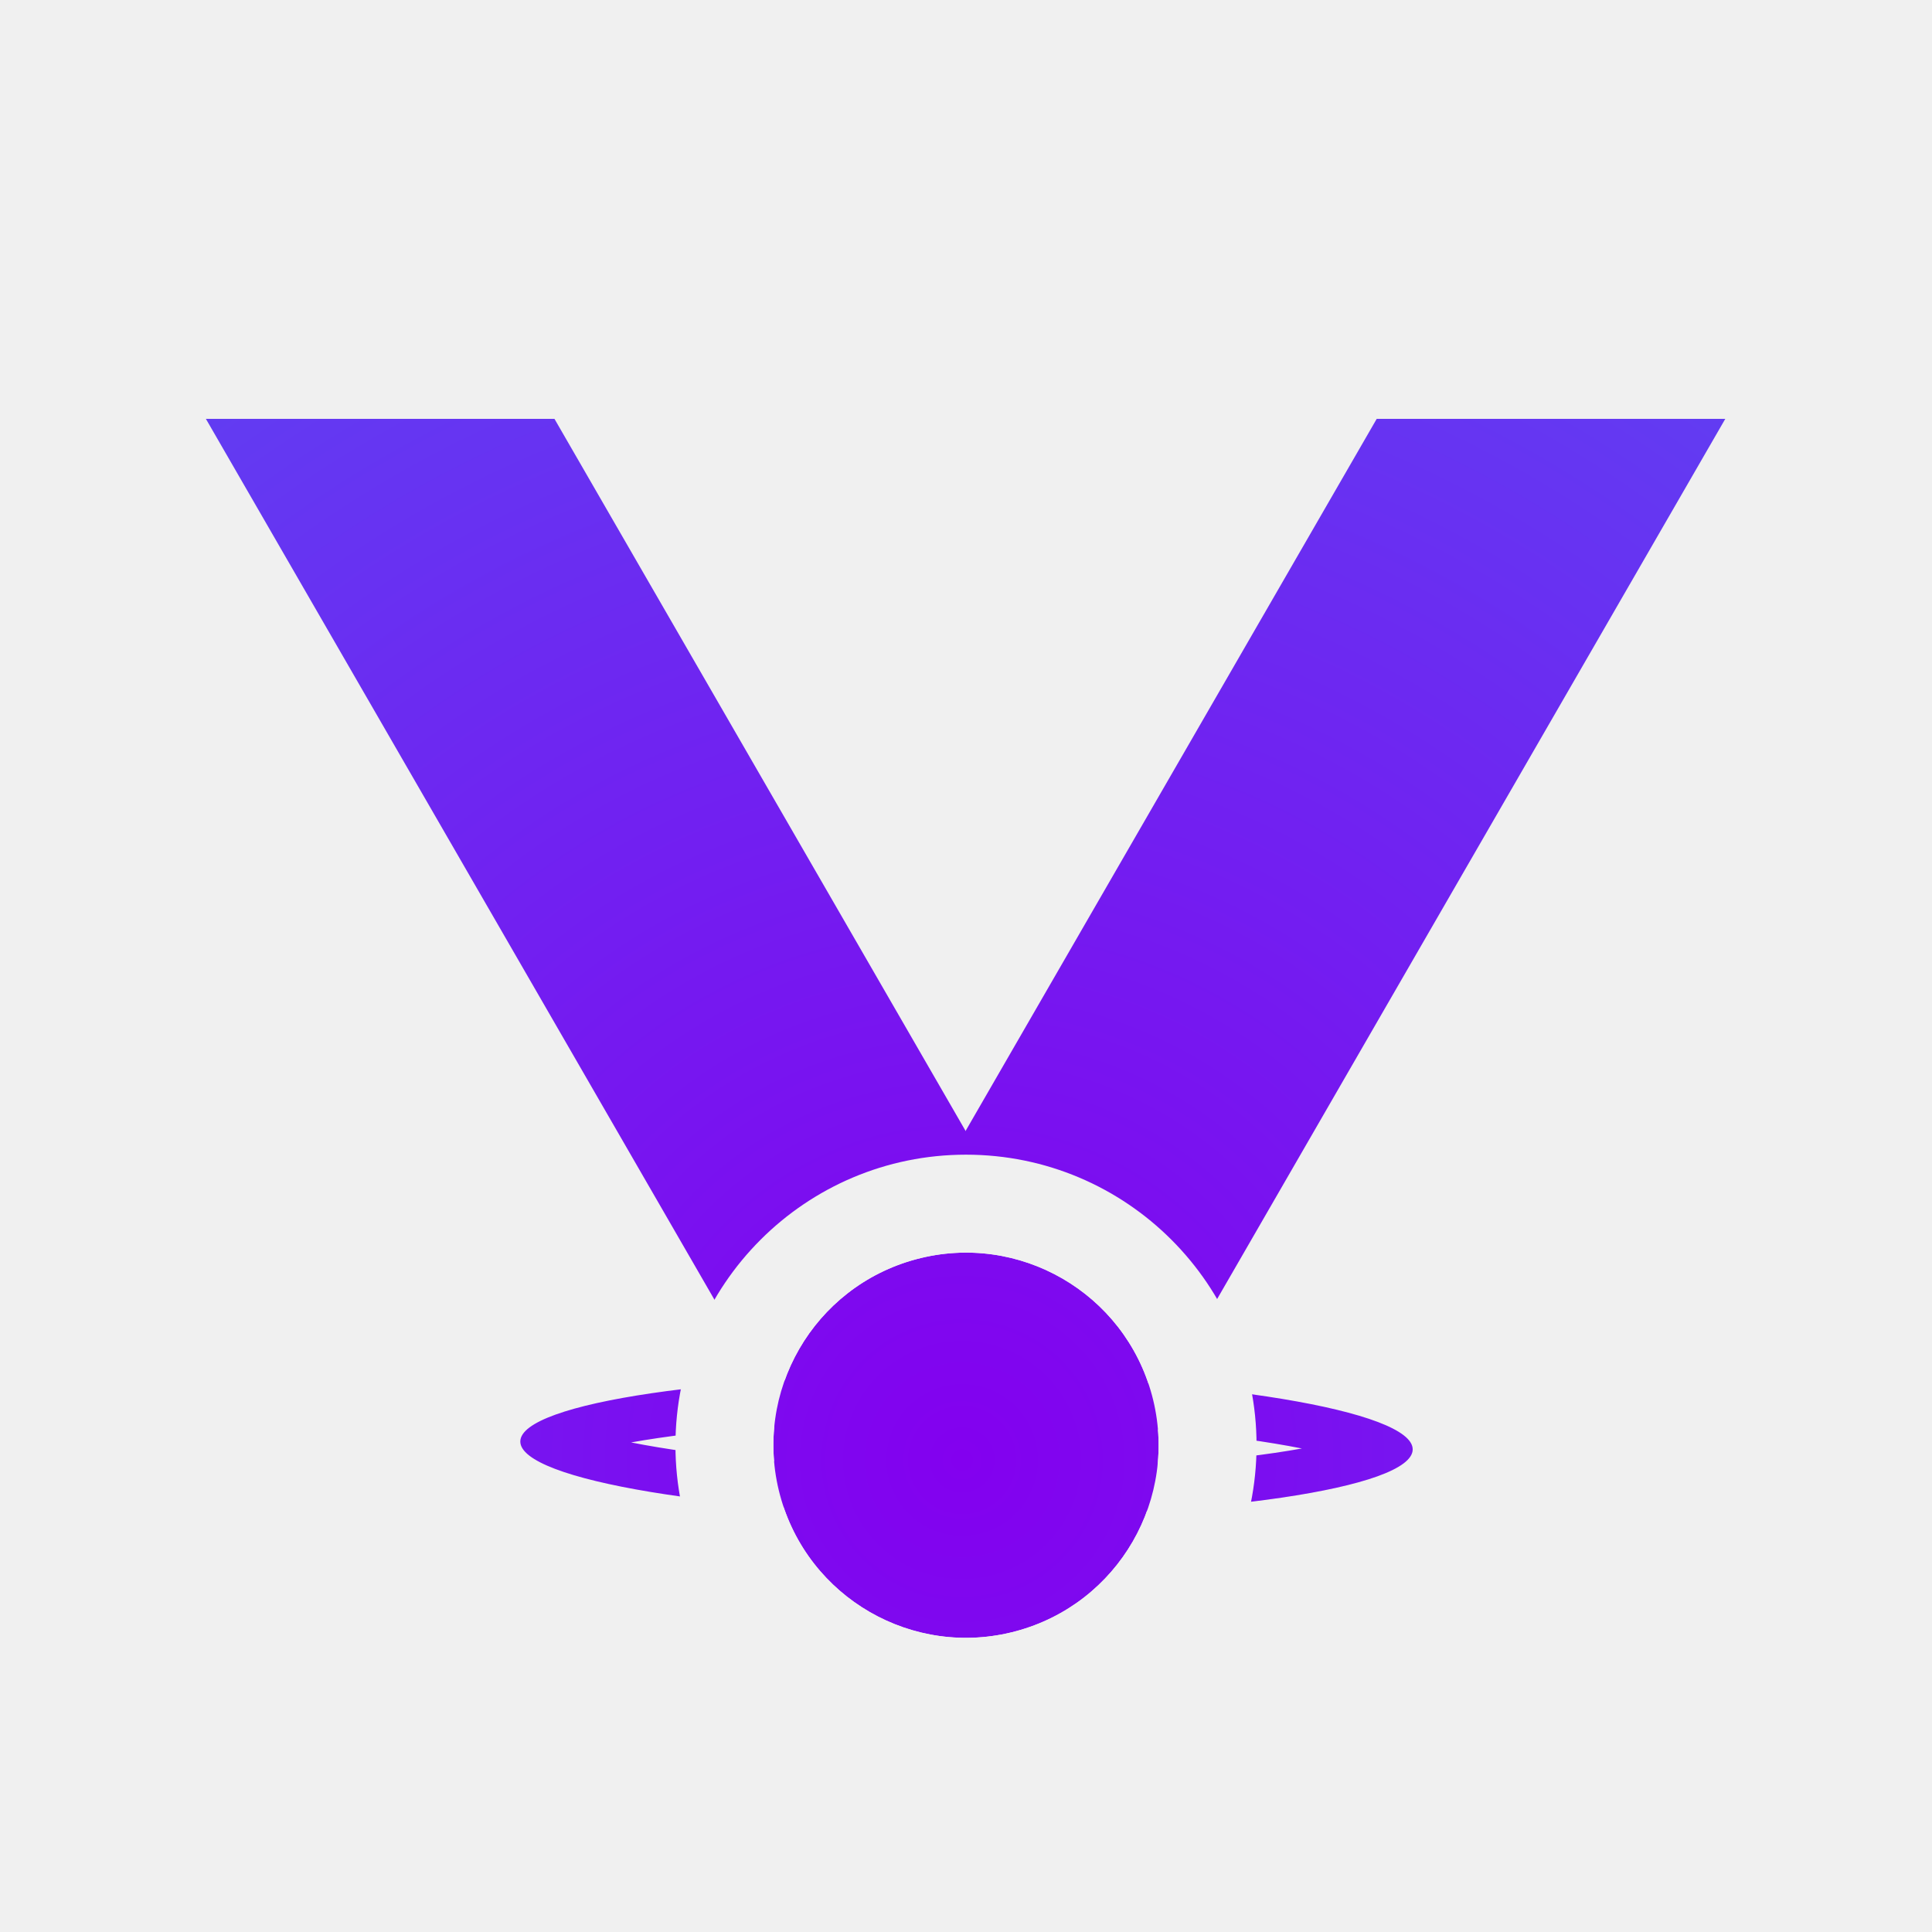
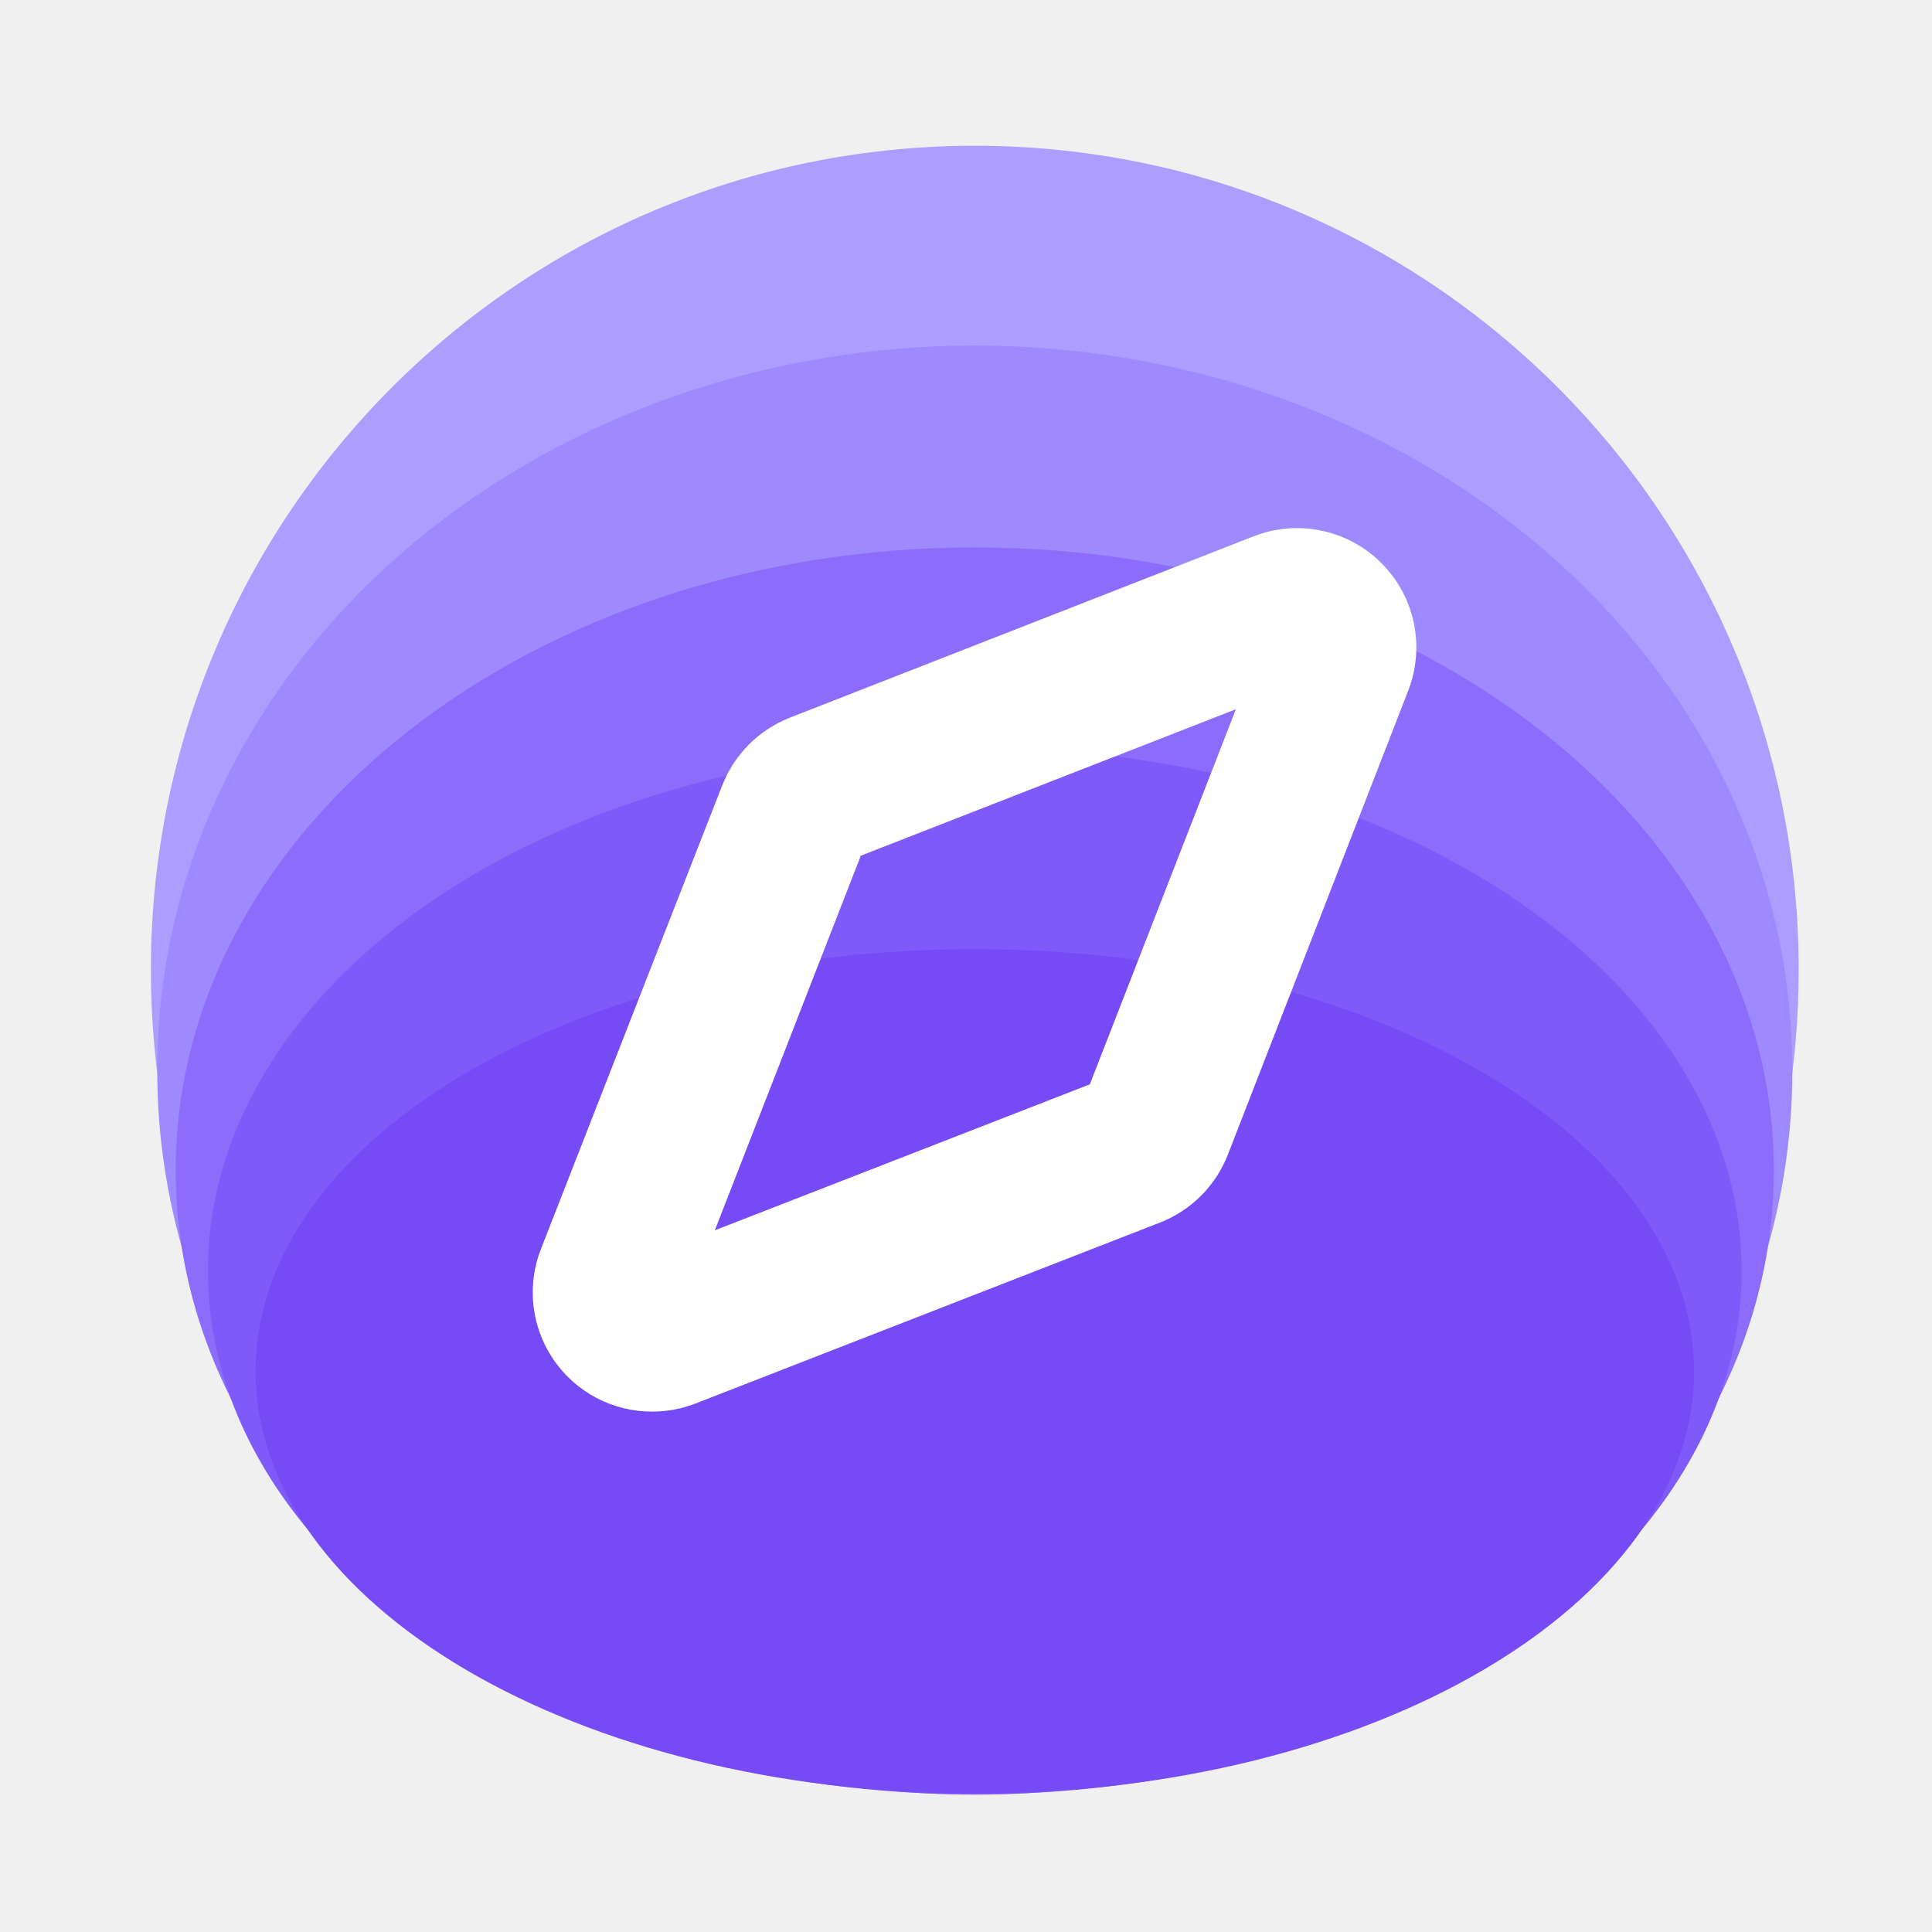
- <svg xmlns="http://www.w3.org/2000/svg" width="1024" height="1024" viewBox="0 0 1024 1024" fill="none">
-   <mask id="mask0_757_102259" style="mask-type:alpha" maskUnits="userSpaceOnUse" x="97" y="222" width="830" height="647">
-     <path fill-rule="evenodd" clip-rule="evenodd" d="M729.48 756.469C729.478 756.471 729.475 756.473 729.472 756.475C729.606 756.361 729.625 756.36 729.48 756.469ZM690.046 767.723C685.618 766.845 680.868 765.982 675.803 765.143C634.63 758.32 576.843 753.701 512.383 753.12C447.923 752.538 390.063 756.114 348.774 762.193C343.694 762.941 338.929 763.717 334.486 764.515C338.914 765.394 343.664 766.256 348.729 767.095C389.902 773.918 447.689 778.537 512.149 779.119C576.609 779.7 634.469 776.124 675.758 770.045C680.838 769.298 685.603 768.521 690.046 767.723ZM295.261 752.552C295.118 752.441 295.137 752.442 295.269 752.558C295.266 752.556 295.264 752.554 295.261 752.552ZM295.052 775.769C295.054 775.768 295.057 775.766 295.06 775.764C294.926 775.877 294.907 775.878 295.052 775.769ZM729.263 779.68C729.266 779.682 729.268 779.684 729.271 779.686C729.413 779.798 729.395 779.796 729.263 779.68ZM511.932 803.118C642.542 804.296 748.572 788.686 748.756 768.252C748.941 747.819 643.21 730.299 512.6 729.121C381.99 727.942 275.96 743.552 275.776 763.986C275.591 784.42 381.322 801.939 511.932 803.118Z" fill="url(#paint0_linear_757_102259)" />
-     <path fill-rule="evenodd" clip-rule="evenodd" d="M729.48 756.469C729.478 756.471 729.475 756.473 729.472 756.475C729.606 756.361 729.625 756.36 729.48 756.469ZM690.046 767.723C685.618 766.845 680.868 765.982 675.803 765.143C634.63 758.32 576.843 753.701 512.383 753.12C447.923 752.538 390.063 756.114 348.774 762.193C343.694 762.941 338.929 763.717 334.486 764.515C338.914 765.394 343.664 766.256 348.729 767.095C389.902 773.918 447.689 778.537 512.149 779.119C576.609 779.7 634.469 776.124 675.758 770.045C680.838 769.298 685.603 768.521 690.046 767.723ZM295.261 752.552C295.118 752.441 295.137 752.442 295.269 752.558C295.266 752.556 295.264 752.554 295.261 752.552ZM295.052 775.769C295.054 775.768 295.057 775.766 295.06 775.764C294.926 775.877 294.907 775.878 295.052 775.769ZM729.263 779.68C729.266 779.682 729.268 779.684 729.271 779.686C729.413 779.798 729.395 779.796 729.263 779.68ZM511.932 803.118C642.542 804.296 748.572 788.686 748.756 768.252C748.941 747.819 643.21 730.299 512.6 729.121C381.99 727.942 275.96 743.552 275.776 763.986C275.591 784.42 381.322 801.939 511.932 803.118Z" fill="url(#paint1_linear_757_102259)" />
-     <mask id="mask1_757_102259" style="mask-type:alpha" maskUnits="userSpaceOnUse" x="97" y="121" width="830" height="748">
-       <g style="mix-blend-mode:darken">
-         <ellipse cx="512" cy="766" rx="102.062" ry="102.062" transform="rotate(-15 512 766)" fill="#9038FF" />
-       </g>
-       <rect x="-0.183" y="-0.683" width="579" height="159" transform="matrix(0.5 -0.866025 -0.866025 -0.5 635.881 702.112)" fill="#D9D9D9" stroke="black" stroke-linejoin="round" />
-       <rect x="387.183" y="702.612" width="579" height="159" transform="rotate(-120 387.183 702.612)" fill="#D9D9D9" stroke="black" stroke-linejoin="round" />
-     </mask>
-     <g mask="url(#mask1_757_102259)">
-       <rect x="-15" y="222" width="1071" height="979" fill="#D9D9D9" />
-     </g>
-   </mask>
-   <g mask="url(#mask0_757_102259)">
-     <path fill-rule="evenodd" clip-rule="evenodd" d="M1024 0H0V1024H1024V0ZM666 766C666 851.052 597.052 920 512 920C426.948 920 358 851.052 358 766C358 680.949 426.948 612 512 612C597.052 612 666 680.949 666 766ZM610.584 739.585C625.173 794.031 592.862 849.996 538.416 864.585C483.969 879.174 428.005 846.863 413.416 792.416C398.827 737.969 431.138 682.005 485.584 667.416C540.031 652.827 595.995 685.138 610.584 739.585Z" fill="url(#paint2_diamond_757_102259)" />
-   </g>
-   <defs>
-     <linearGradient id="paint0_linear_757_102259" x1="472.734" y1="695.005" x2="499.213" y2="841.207" gradientUnits="userSpaceOnUse">
-       <stop stop-color="#9444FB" />
-       <stop offset="1" stop-color="#4D08A4" />
-     </linearGradient>
-     <linearGradient id="paint1_linear_757_102259" x1="543.866" y1="836.077" x2="534.684" y2="776.831" gradientUnits="userSpaceOnUse">
-       <stop stop-opacity="0.19" />
-       <stop offset="1" stop-opacity="0" />
-     </linearGradient>
-     <radialGradient id="paint2_diamond_757_102259" cx="0" cy="0" r="1" gradientUnits="userSpaceOnUse" gradientTransform="translate(510 767) rotate(-90) scale(1452.5)">
-       <stop stop-color="#8300EF" />
-       <stop offset="1" stop-color="#3B82F6" />
-     </radialGradient>
-   </defs>
+ <svg xmlns="http://www.w3.org/2000/svg" t="1728127188166" class="icon" viewBox="0 0 1024 1024" version="1.1" p-id="1556" width="200" height="200">
+   <path d="M516.659 513.946m-436.685 0a436.685 436.685 0 1 0 873.37 0 436.685 436.685 0 1 0-873.37 0Z" fill="#AD9DFF" p-id="1557" />
+   <path d="M83.354 567.194a433.306 383.437 0 1 0 866.611 0 433.306 383.437 0 1 0-866.611 0Z" fill="#9F89FF" p-id="1558" />
+   <path d="M93.133 620.39a423.526 330.24 0 1 0 847.053 0 423.526 330.24 0 1 0-847.053 0Z" fill="#8C6CFA" p-id="1559" />
+   <path d="M110.234 673.638a406.426 276.992 0 1 0 812.851 0 406.426 276.992 0 1 0-812.851 0Z" fill="#805AF9" p-id="1560" />
+   <path d="M135.424 726.835a381.235 223.795 0 1 0 762.47 0 381.235 223.795 0 1 0-762.47 0Z" fill="#764BF6" p-id="1561" />
+   <path d="M345.702 748.186A63.181 63.181 0 0 1 286.72 661.965l96.102-245.76a63.488 63.488 0 0 1 35.84-35.84l245.76-96.102a63.232 63.232 0 0 1 81.92 81.92l-95.59 245.914a63.283 63.283 0 0 1-35.84 35.84L368.64 743.885a63.642 63.642 0 0 1-22.938 4.301z m110.541-294.656L378.88 652.083l198.758-77.363 77.414-198.81z" fill="#FFFFFF" p-id="1562" />
</svg>
